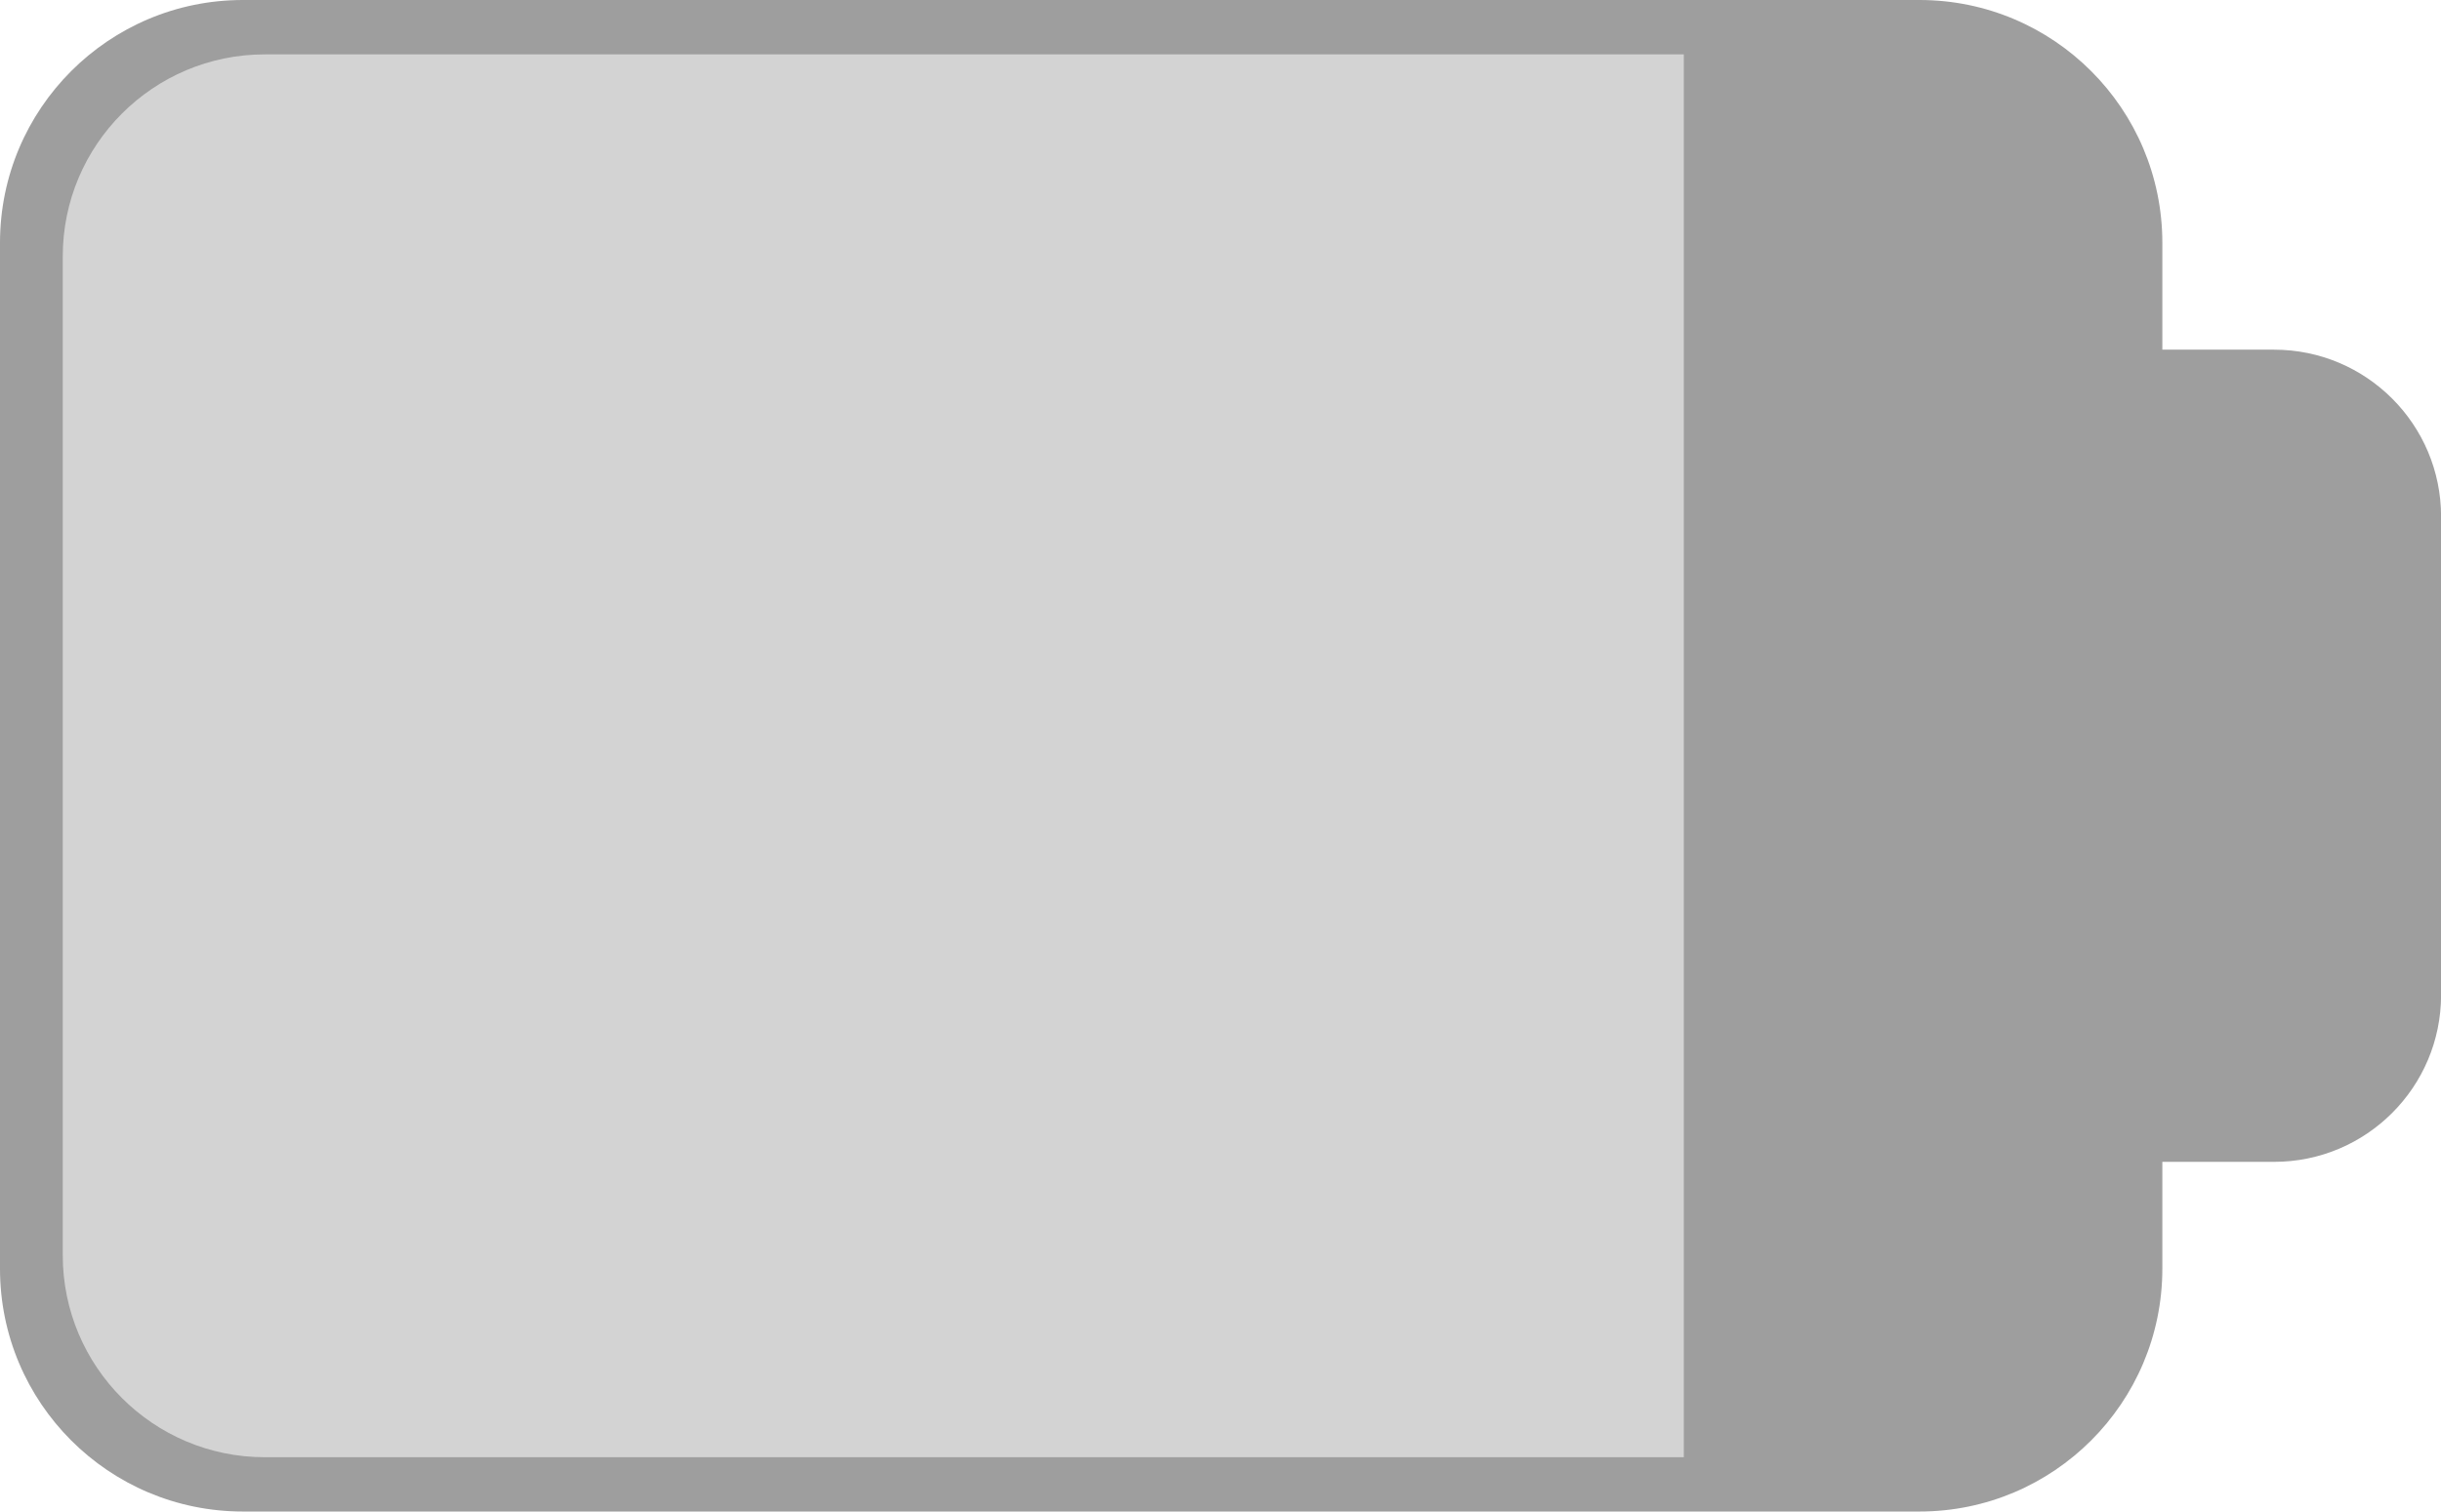
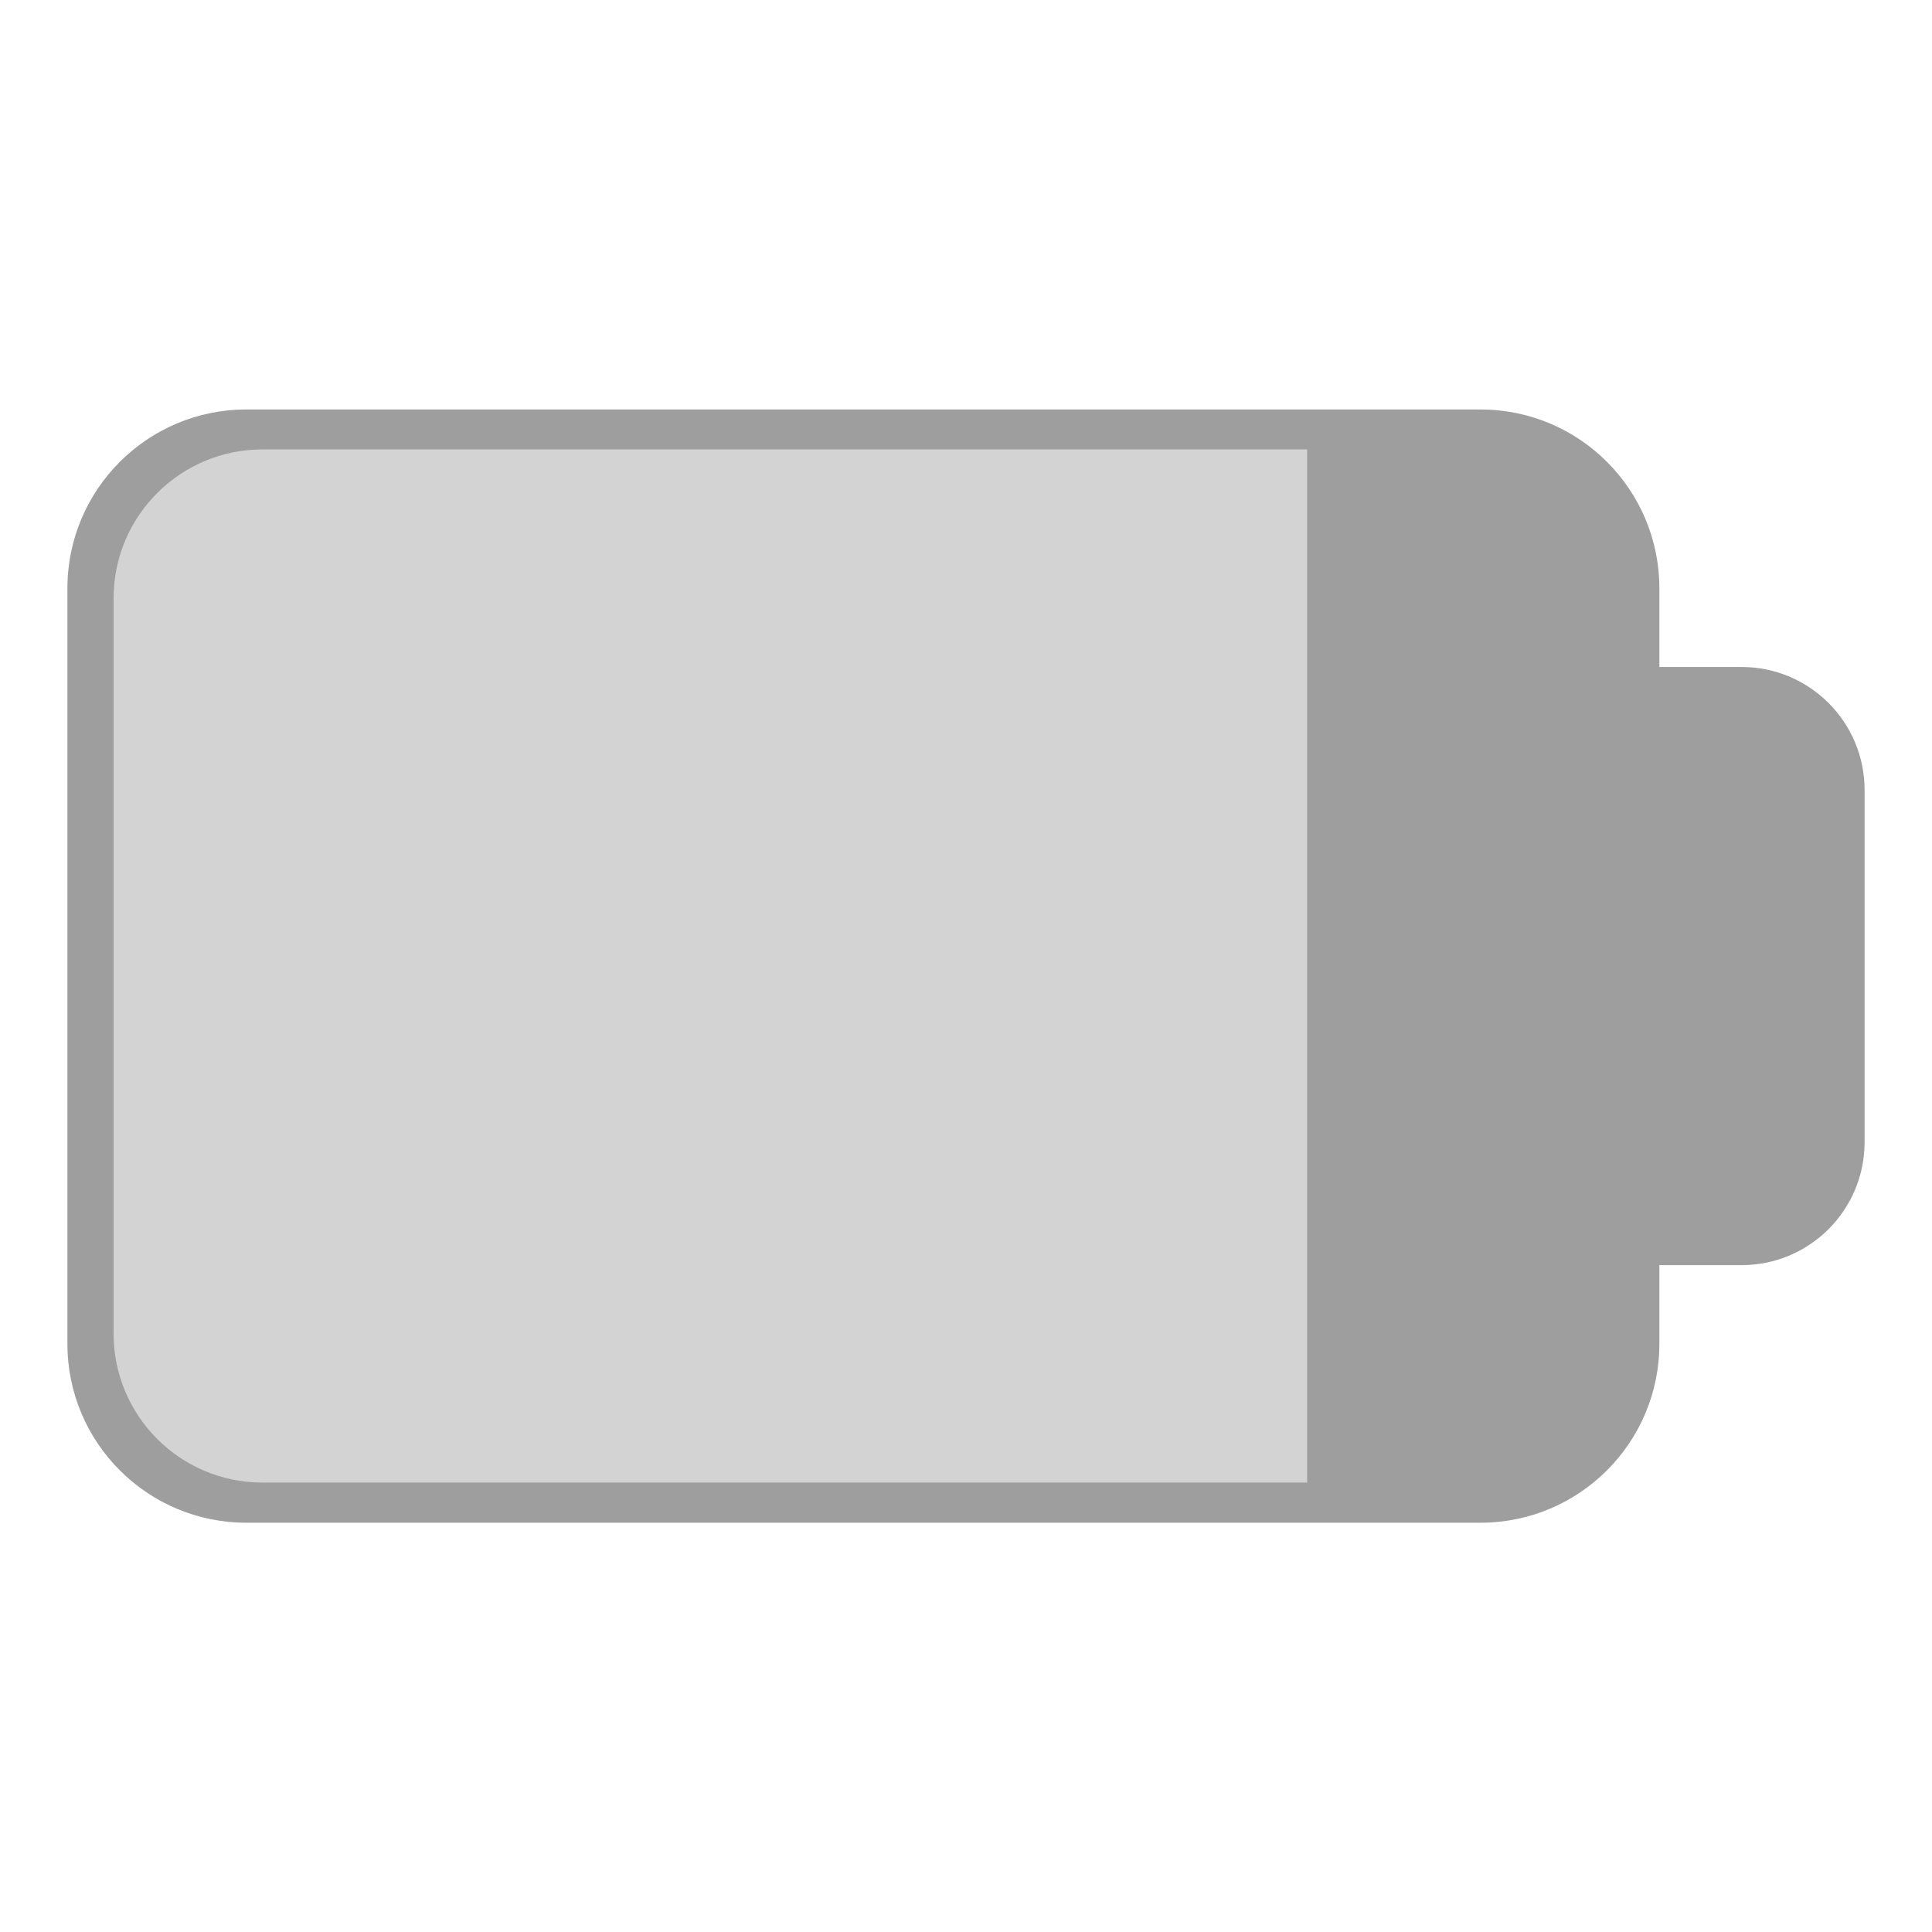
- <svg xmlns="http://www.w3.org/2000/svg" id="Layer_2" viewBox="0 0 285.92 177.1">
+ <svg xmlns="http://www.w3.org/2000/svg" id="Layer_2" viewBox="0 0 284.88 284.88">
  <defs>
-     <style>.cls-1{fill:#d3d3d3;}.cls-2{fill:#9e9e9e;}</style>
+     <style>.cls-1{fill:#d3d3d3;}.cls-2{fill:none;}.cls-3{fill:#9e9e9e;}</style>
  </defs>
  <g id="Layer_1-2">
    <g>
-       <path class="cls-2" d="M253.28,148.65v-12.52h13.09c10.8,0,19.56-8.76,19.56-19.56V60.53c0-10.8-8.76-19.56-19.56-19.56h-13.09v-12.52c0-15.71-12.74-28.45-28.45-28.45H28.45C12.74,0,0,12.74,0,28.45v120.2c0,15.71,12.74,28.45,28.45,28.45H224.83c15.71,0,28.45-12.74,28.45-28.45Z" />
-       <path class="cls-1" d="M31.03,6.37c-13.08,0-23.68,10.6-23.68,23.68v117.01c0,13.08,10.6,23.68,23.68,23.68H197.23V6.37H31.03Z" />
+       <rect class="cls-2" width="284.88" height="284.88" rx="32" ry="32" />
+       <g>
+         <path class="cls-3" d="M244.68,198.15v-11.6h12.13c10.01,0,18.13-8.12,18.13-18.13v-51.94c0-10.01-8.12-18.13-18.13-18.13h-12.13v-11.6c0-14.56-11.81-26.37-26.37-26.37H36.31c-14.56,0-26.37,11.81-26.37,26.37v111.41c0,14.56,11.81,26.37,26.37,26.37H218.31c14.56,0,26.37-11.81,26.37-26.37Z" />
+         <path class="cls-1" d="M38.7,66.27c-12.12,0-21.95,9.83-21.95,21.95v108.44c0,12.12,9.83,21.95,21.95,21.95H192.74V66.27H38.7Z" />
+       </g>
    </g>
  </g>
</svg>
